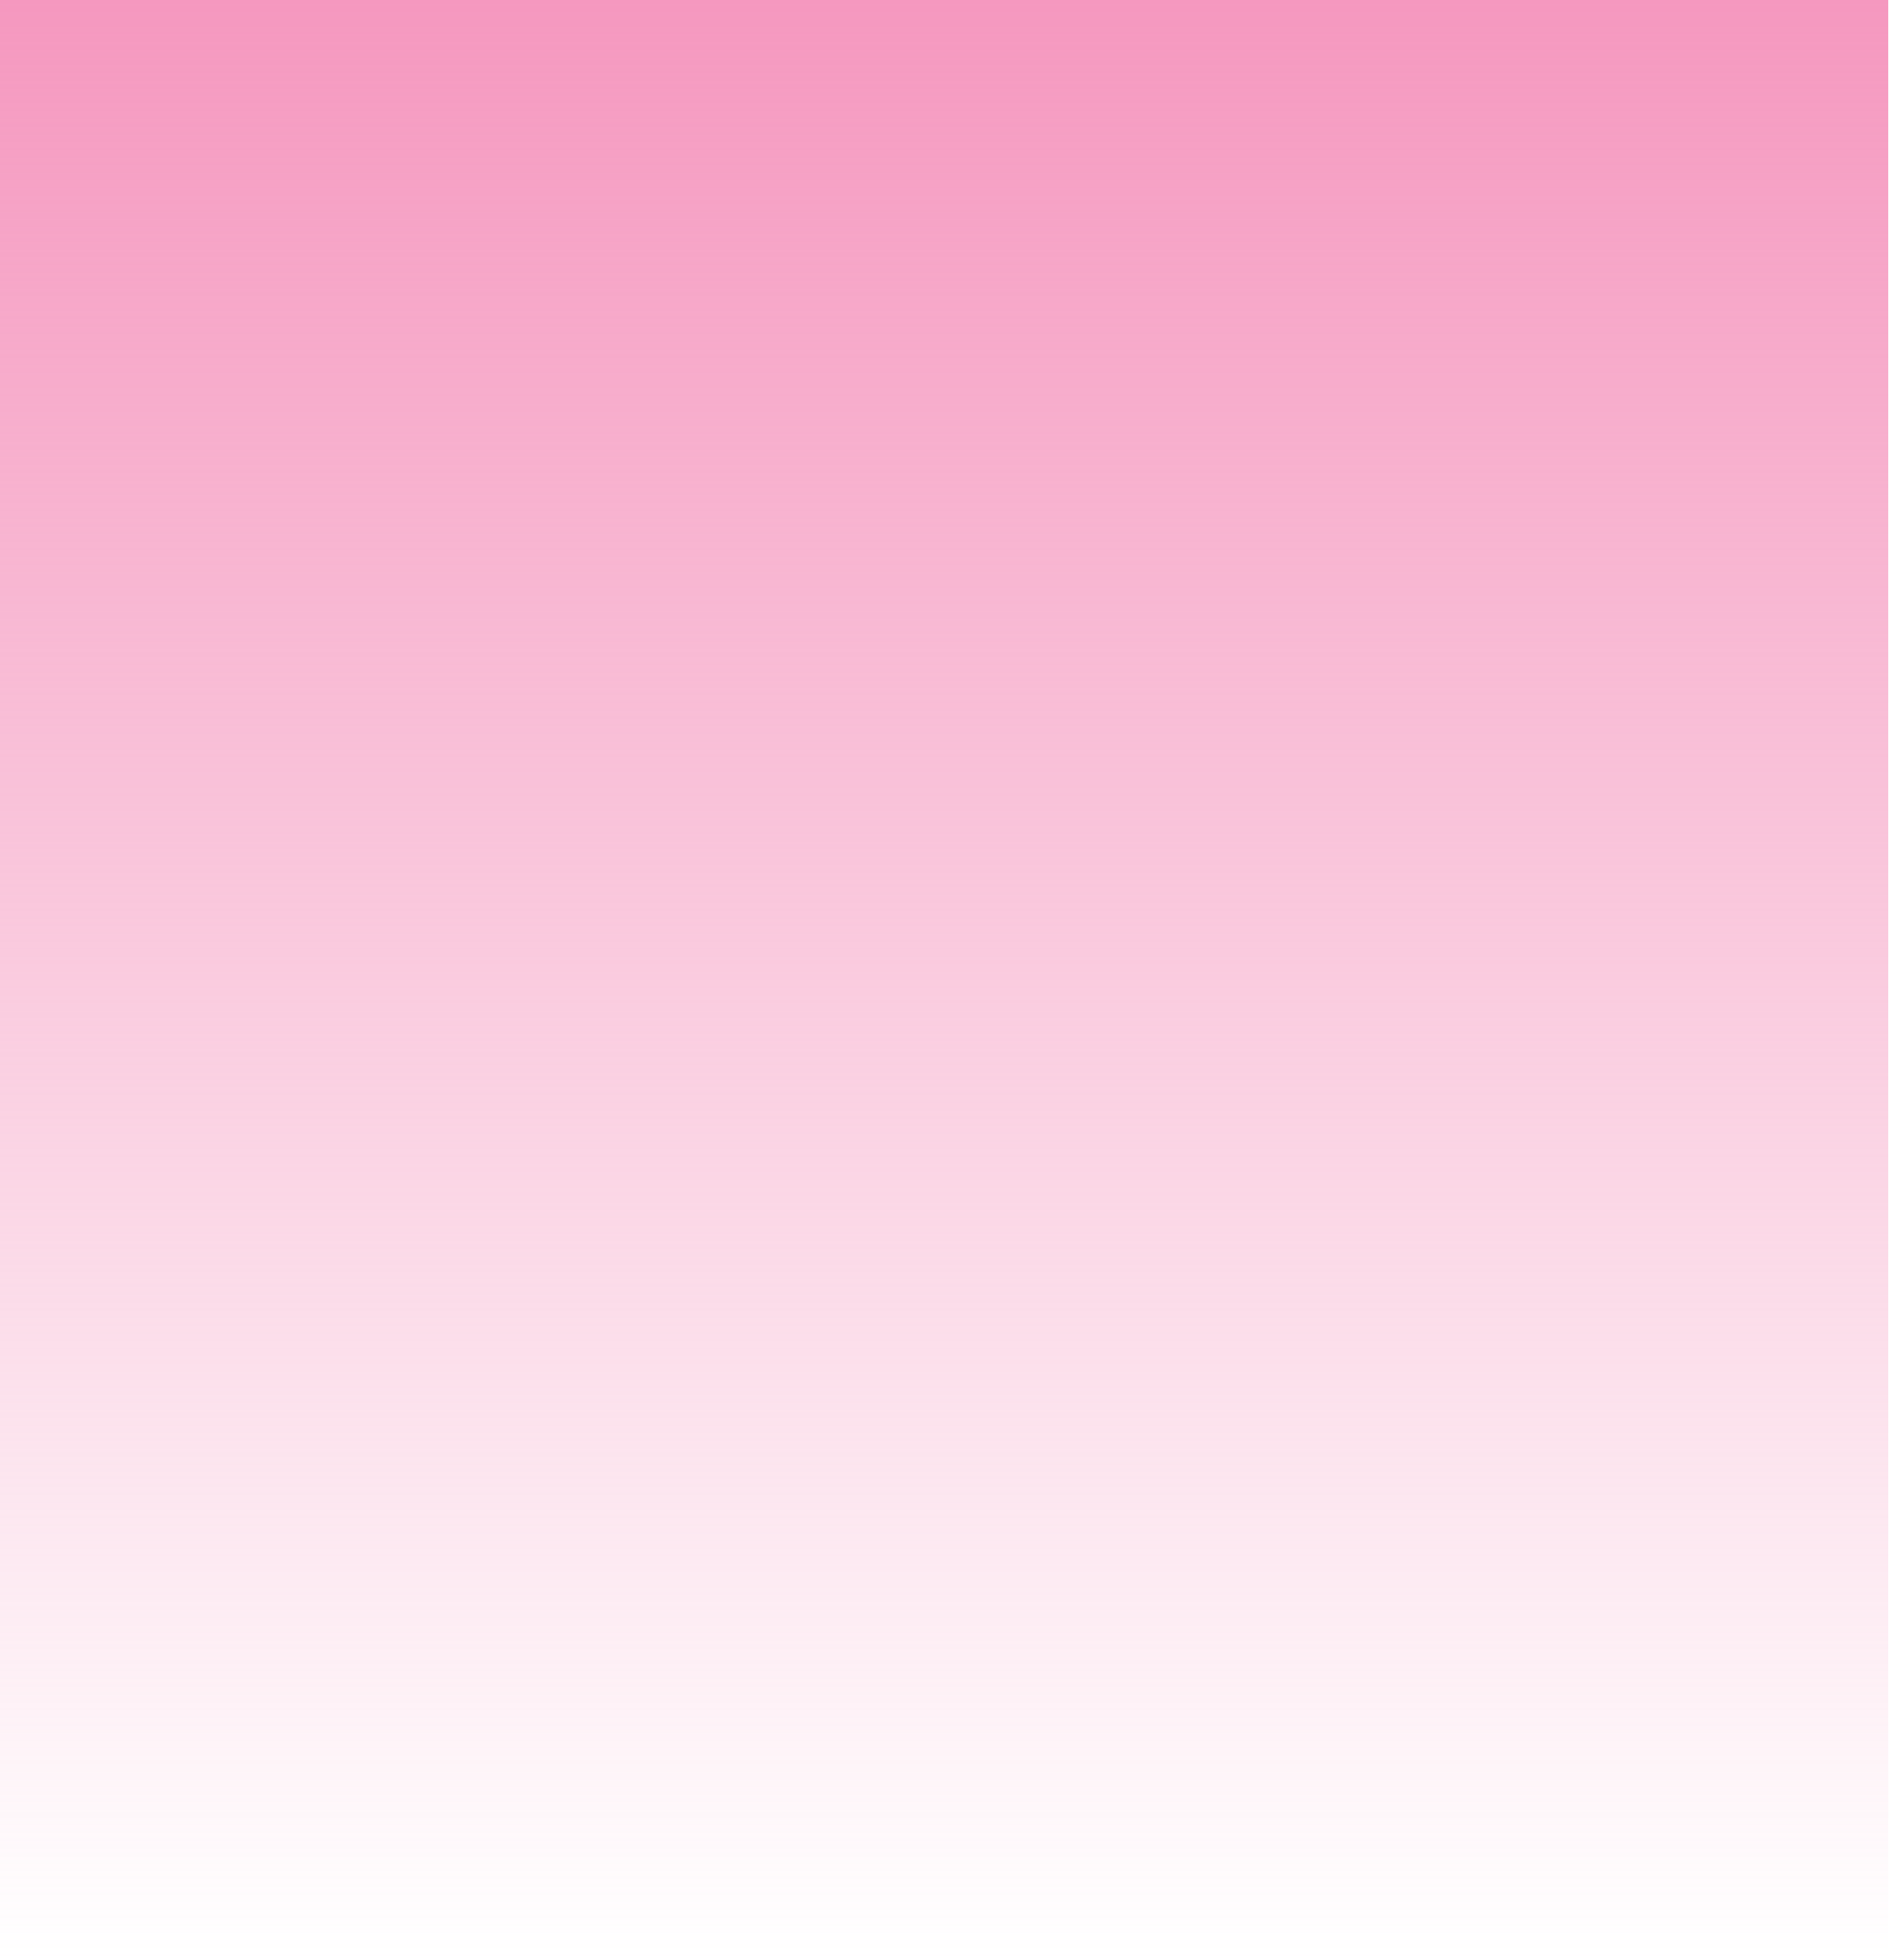
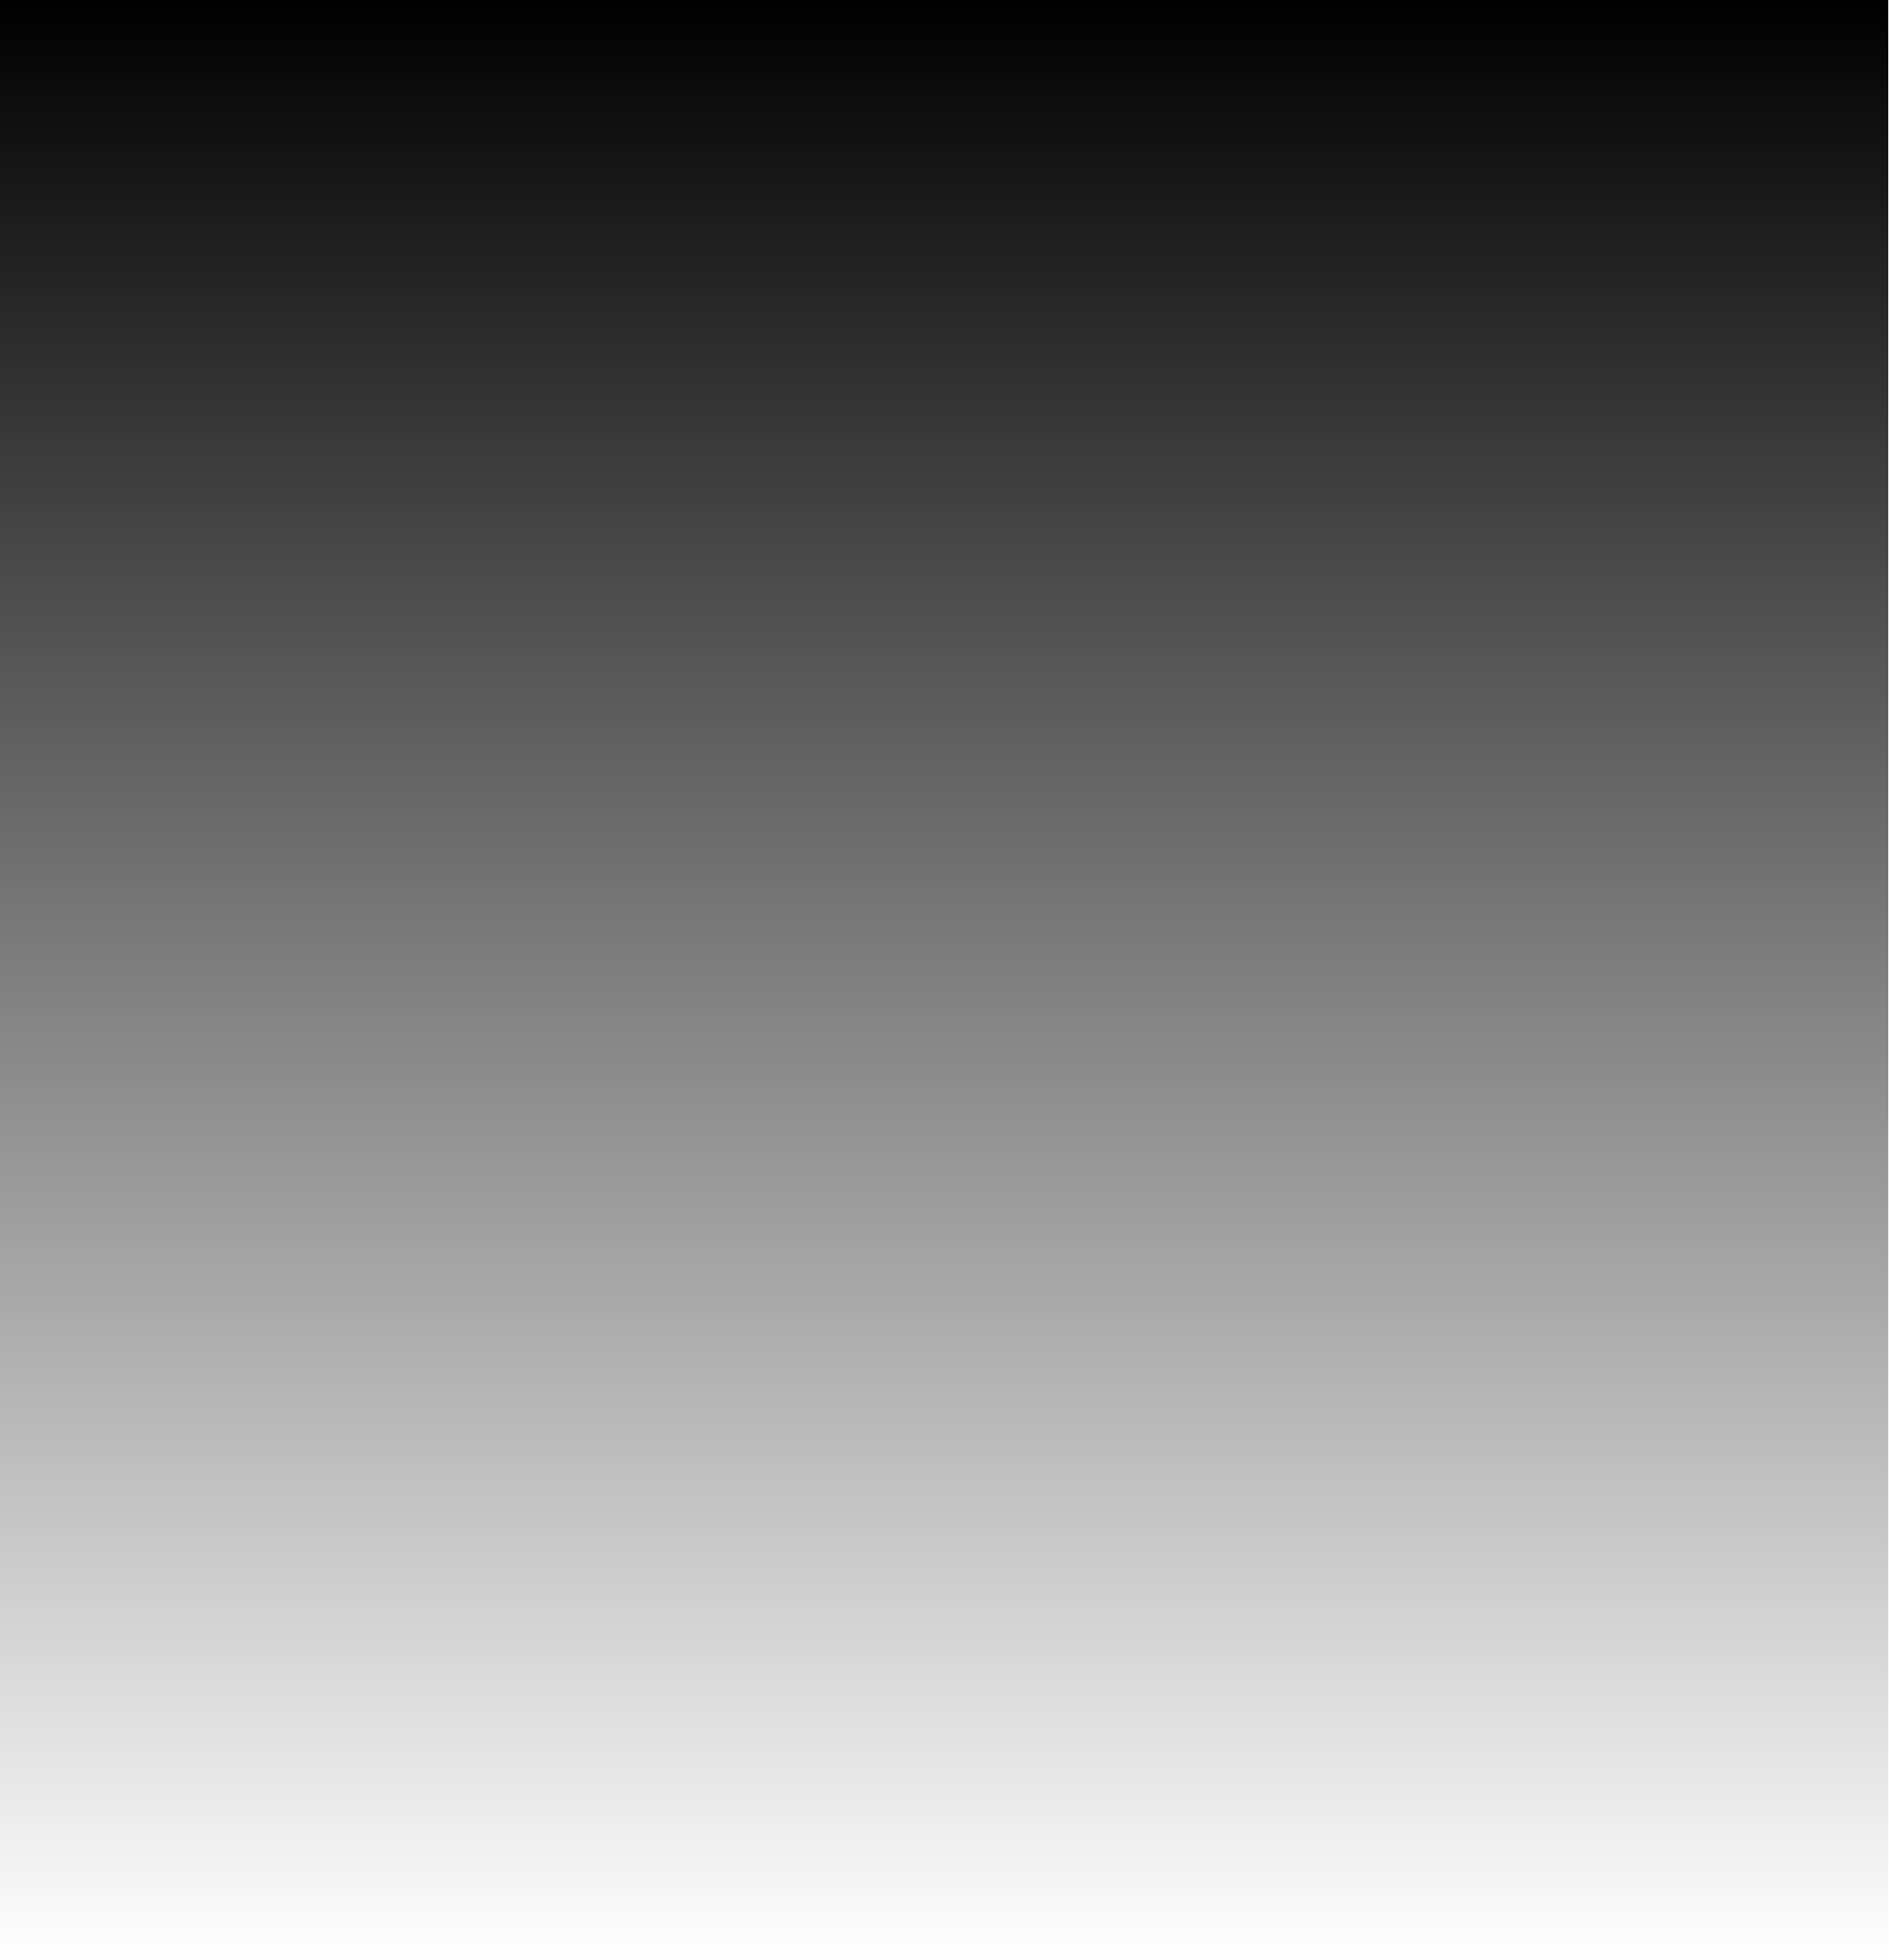
<svg xmlns="http://www.w3.org/2000/svg" width="1440" height="1495" viewBox="0 0 1440 1495" fill="none">
  <rect x="-1" width="1441" height="1495" fill="url(#paint0_linear_610_12810)" />
  <defs>
    <linearGradient id="paint0_linear_610_12810" x1="719.5" y1="0" x2="719.5" y2="1495" gradientUnits="userSpaceOnUse">
-       <stop stop-color="#F598BF" />
-       <stop offset="1" stop-color="#F598BF" stop-opacity="0" />
+       <stop stopColor="#F598BF" />
+       <stop offset="1" stopColor="#F598BF" stop-opacity="0" />
    </linearGradient>
  </defs>
</svg>
